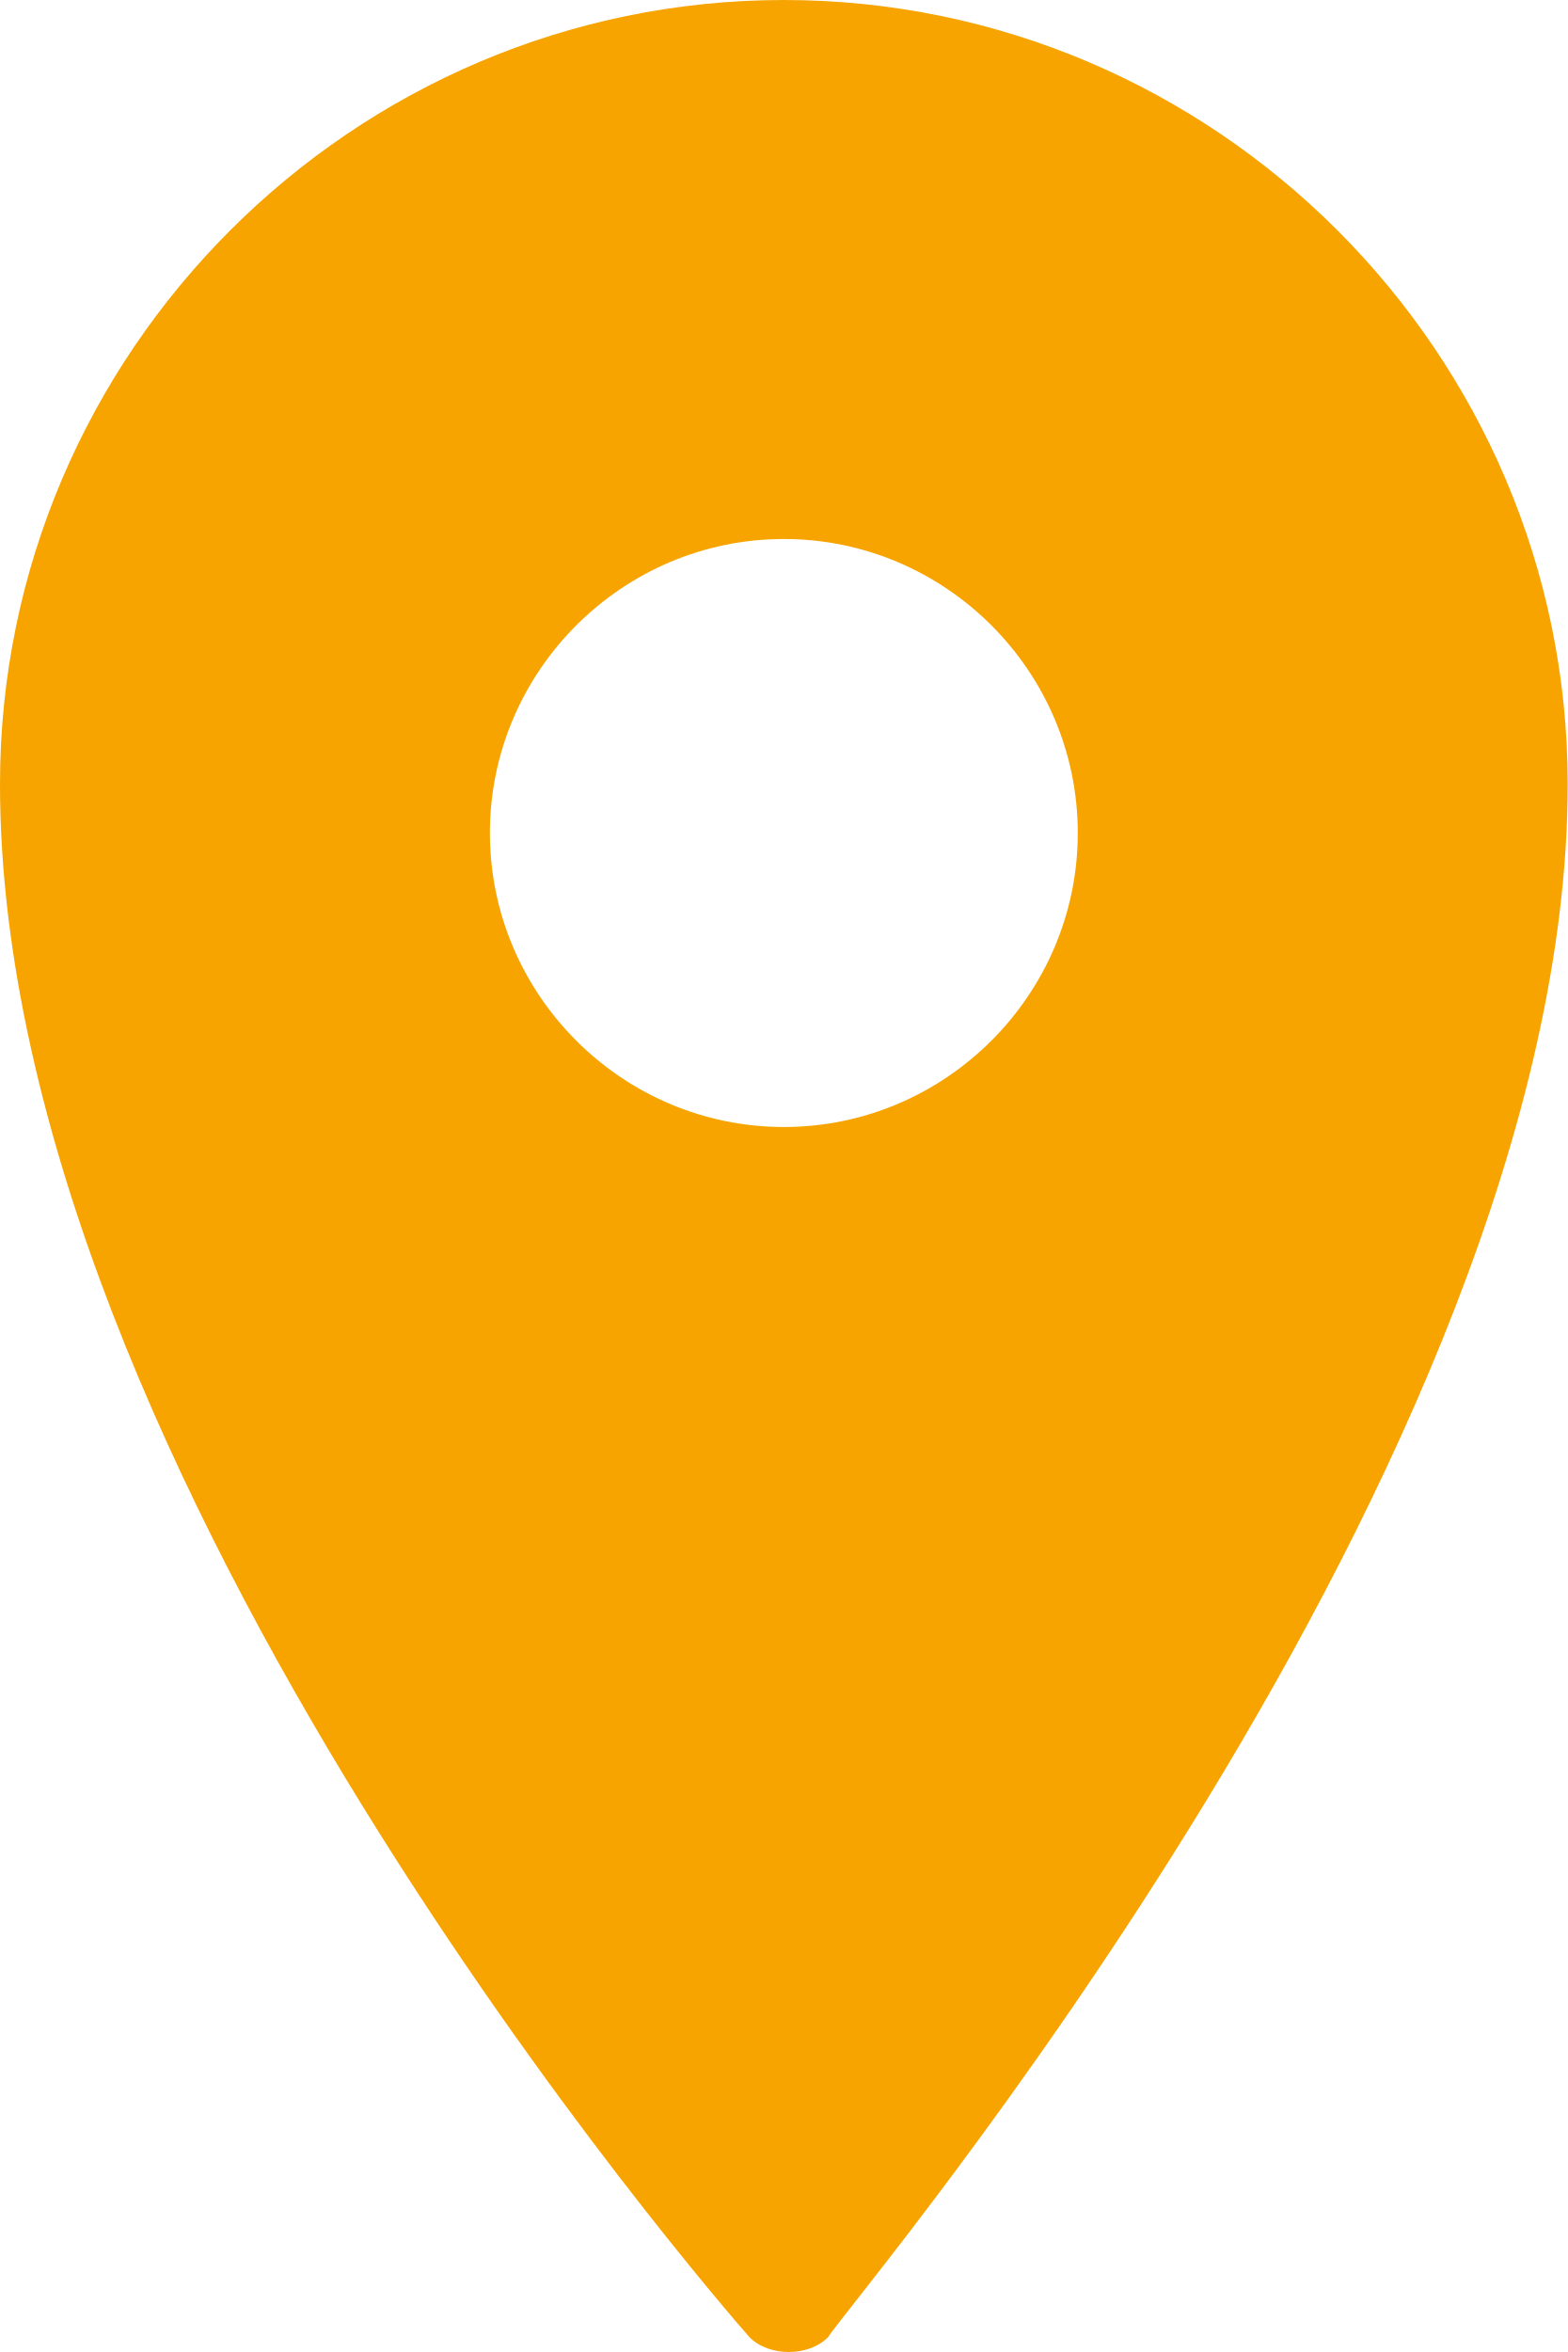
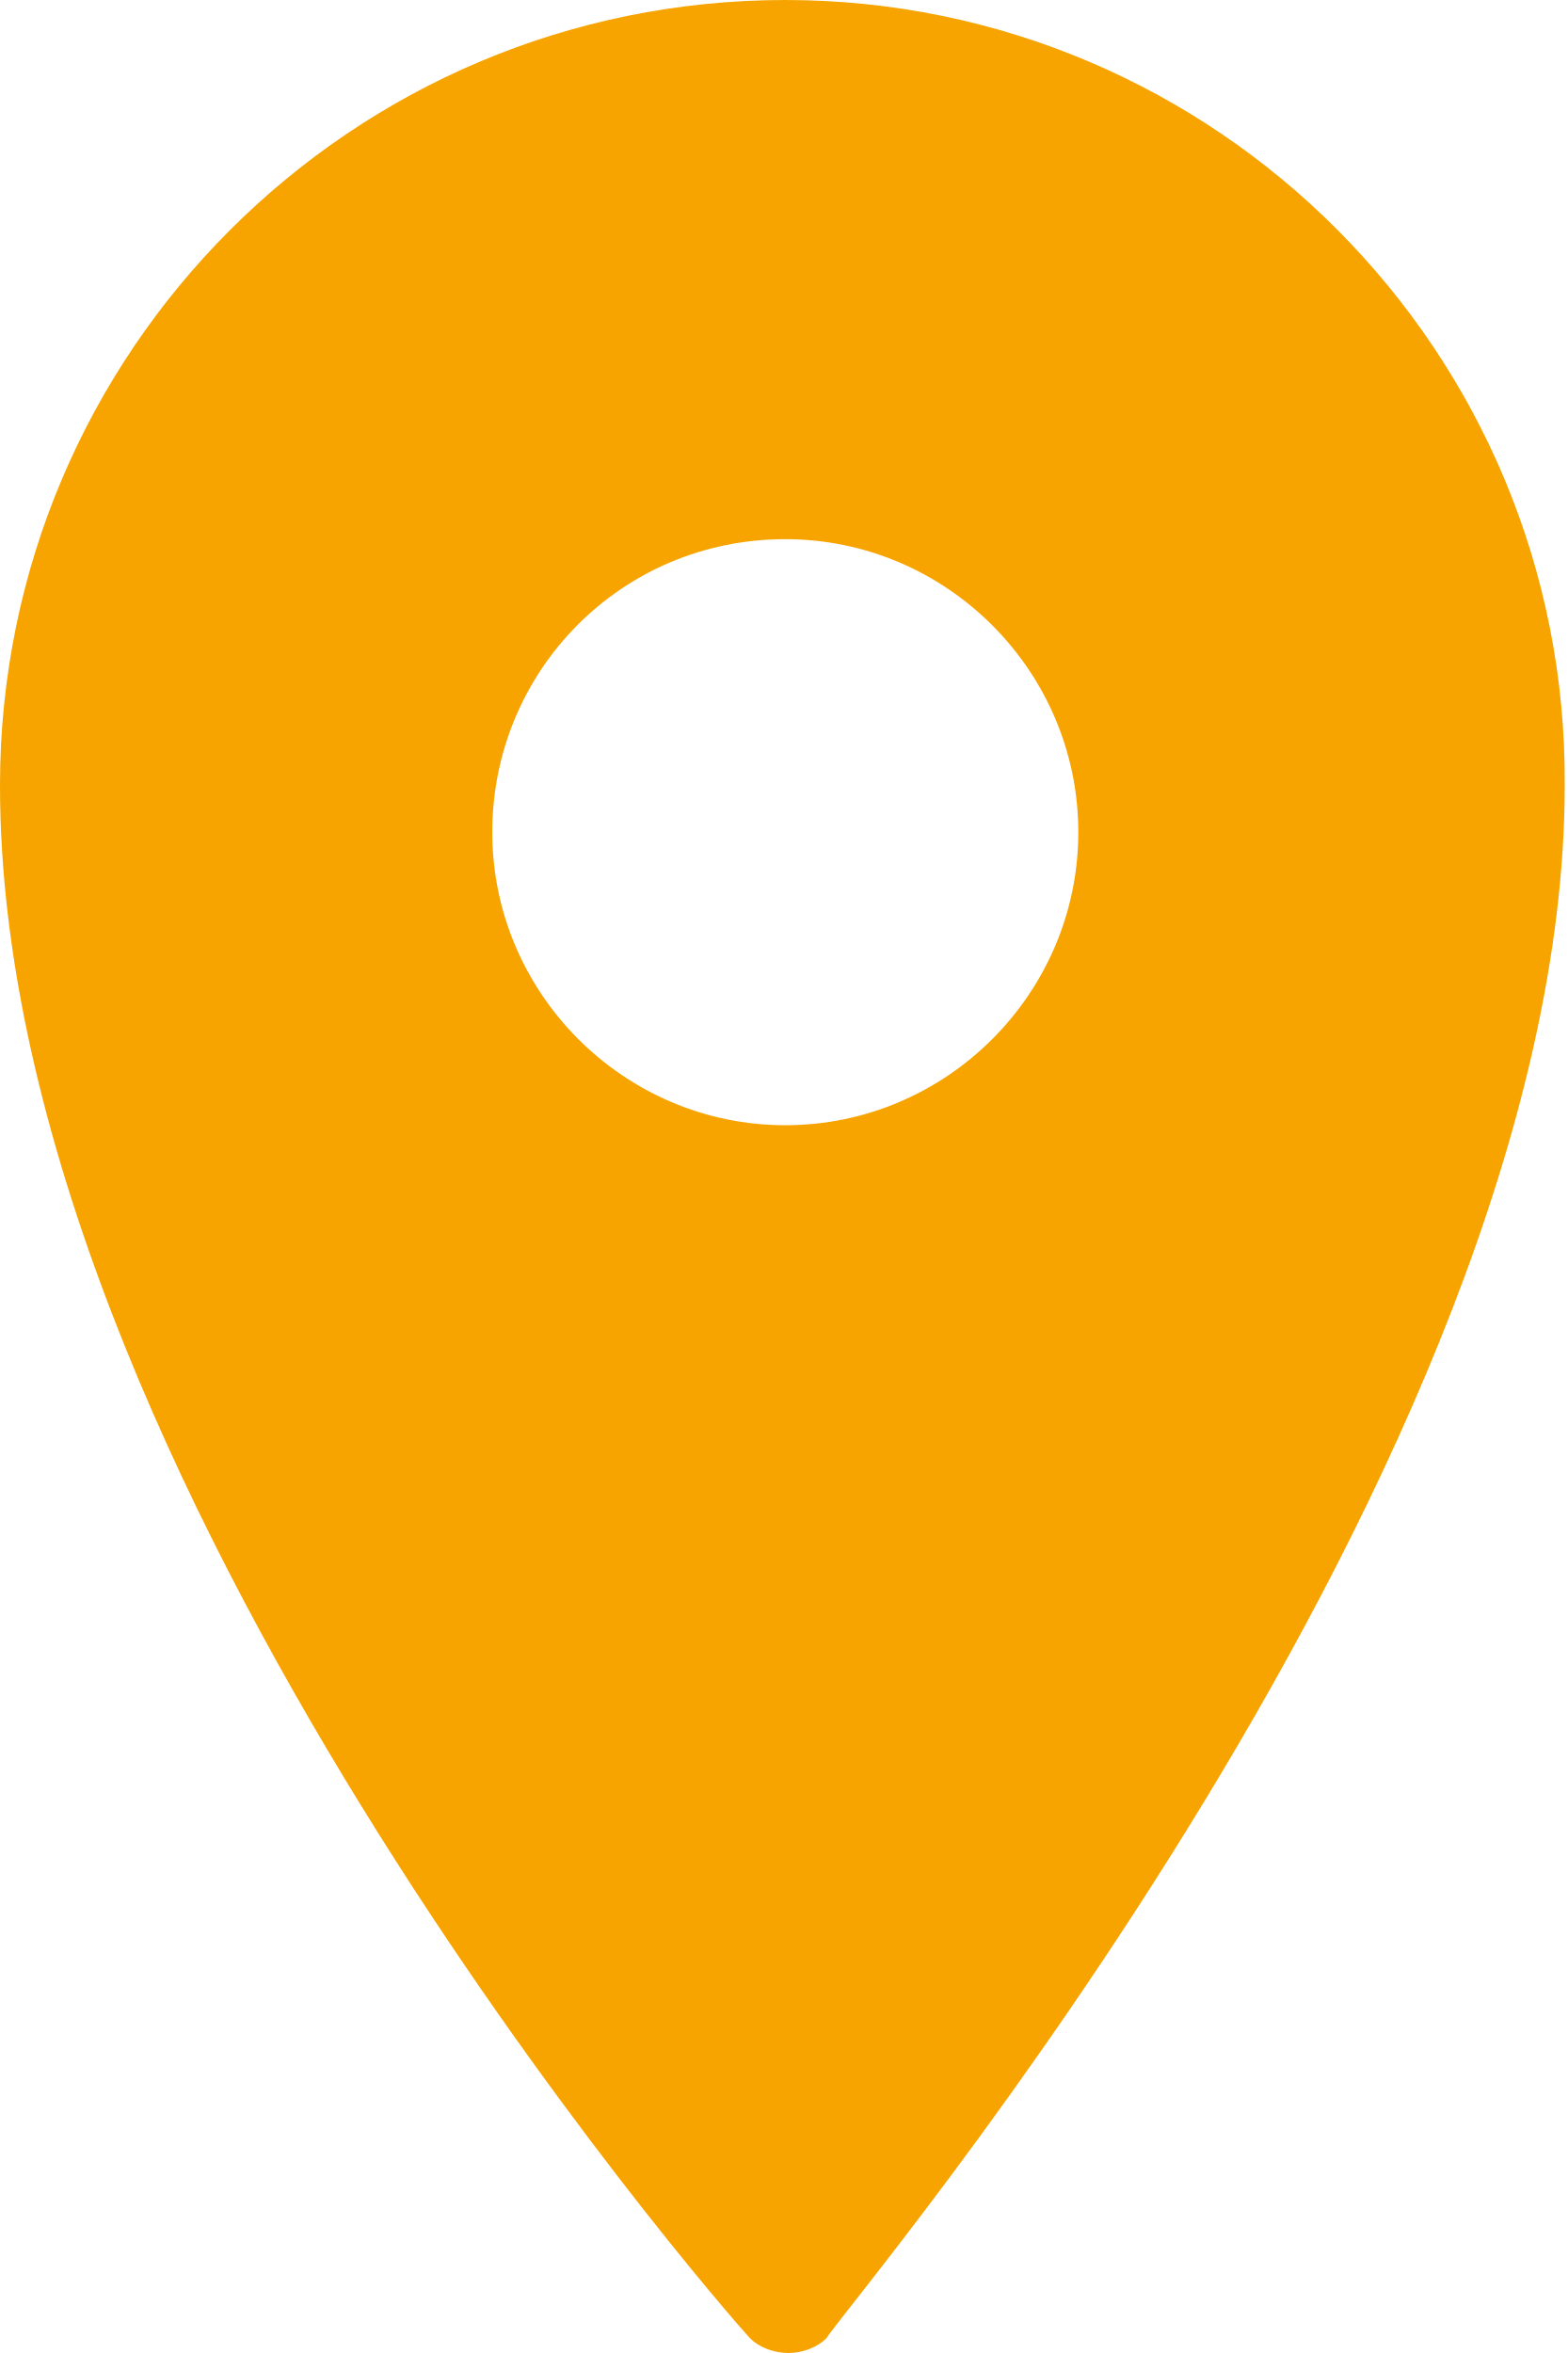
- <svg xmlns="http://www.w3.org/2000/svg" version="1.1" id="Layer_1" x="0px" y="0px" viewBox="9 1 32 48" enable-background="new 9 1 32 48" xml:space="preserve">
-   <path fill="#F7A400" d="M25,1C16.2,1,9,8.2,9,17c0,14.1,14.6,30.9,15.3,31.7c0.2,0.2,0.5,0.3,0.8,0.3c0.3,0,0.6-0.1,0.8-0.3  C26.4,47.9,41,30.8,41,17C41,8.2,33.8,1,25,1z M25,12c3.3,0,6,2.7,6,6s-2.7,6-6,6s-6-2.7-6-6S21.7,12,25,12z" />
+ <svg xmlns="http://www.w3.org/2000/svg" version="1.1" id="Layer_1" x="0px" y="0px" viewBox="204 1 53.5 80.3" enable-background="new 204 1 53.5 80.3" xml:space="preserve">
+   <path fill="#F7A400" d="M230.8,1C216,1,204,13,204,27.8c0,23.6,24.4,51.7,25.6,53c0.3,0.3,0.8,0.5,1.3,0.5c0.5,0,1-0.2,1.3-0.5  c0.8-1.3,25.2-29.9,25.2-53C257.5,13,245.5,1,230.8,1z M230.8,19.4c5.5,0,10,4.5,10,10s-4.5,10-10,10s-10-4.5-10-10  S225.2,19.4,230.8,19.4z" />
</svg>
